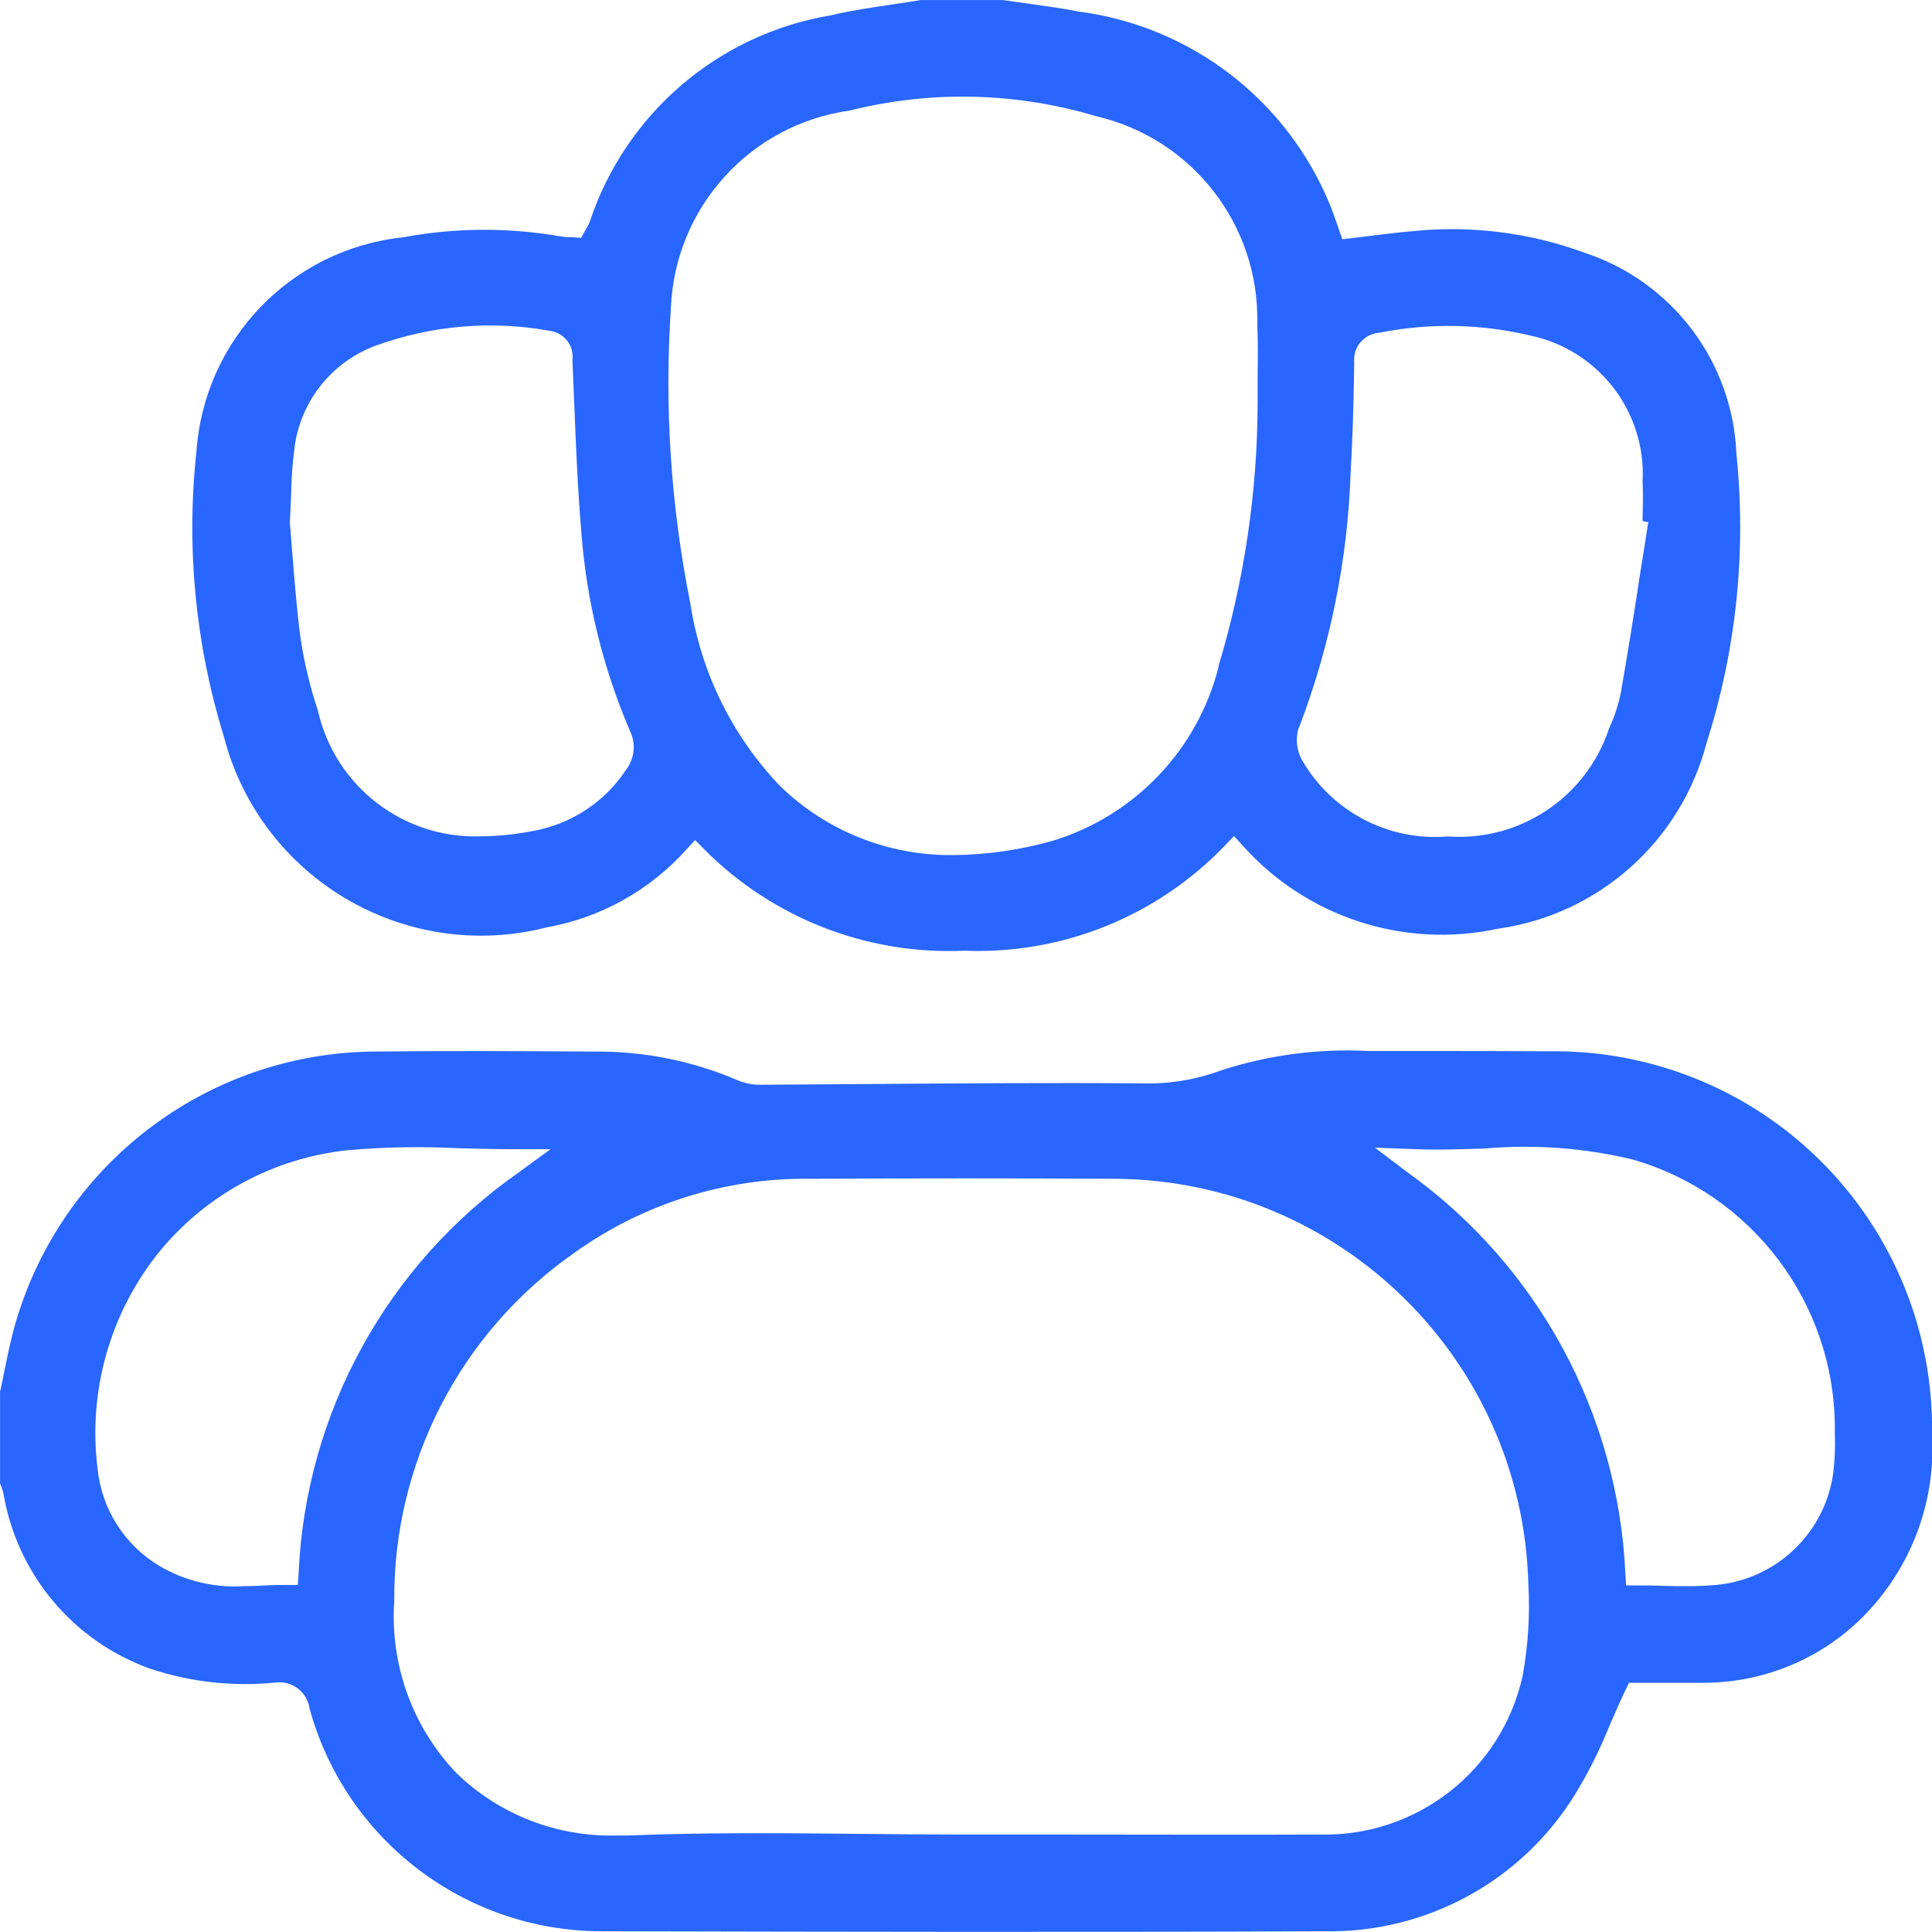
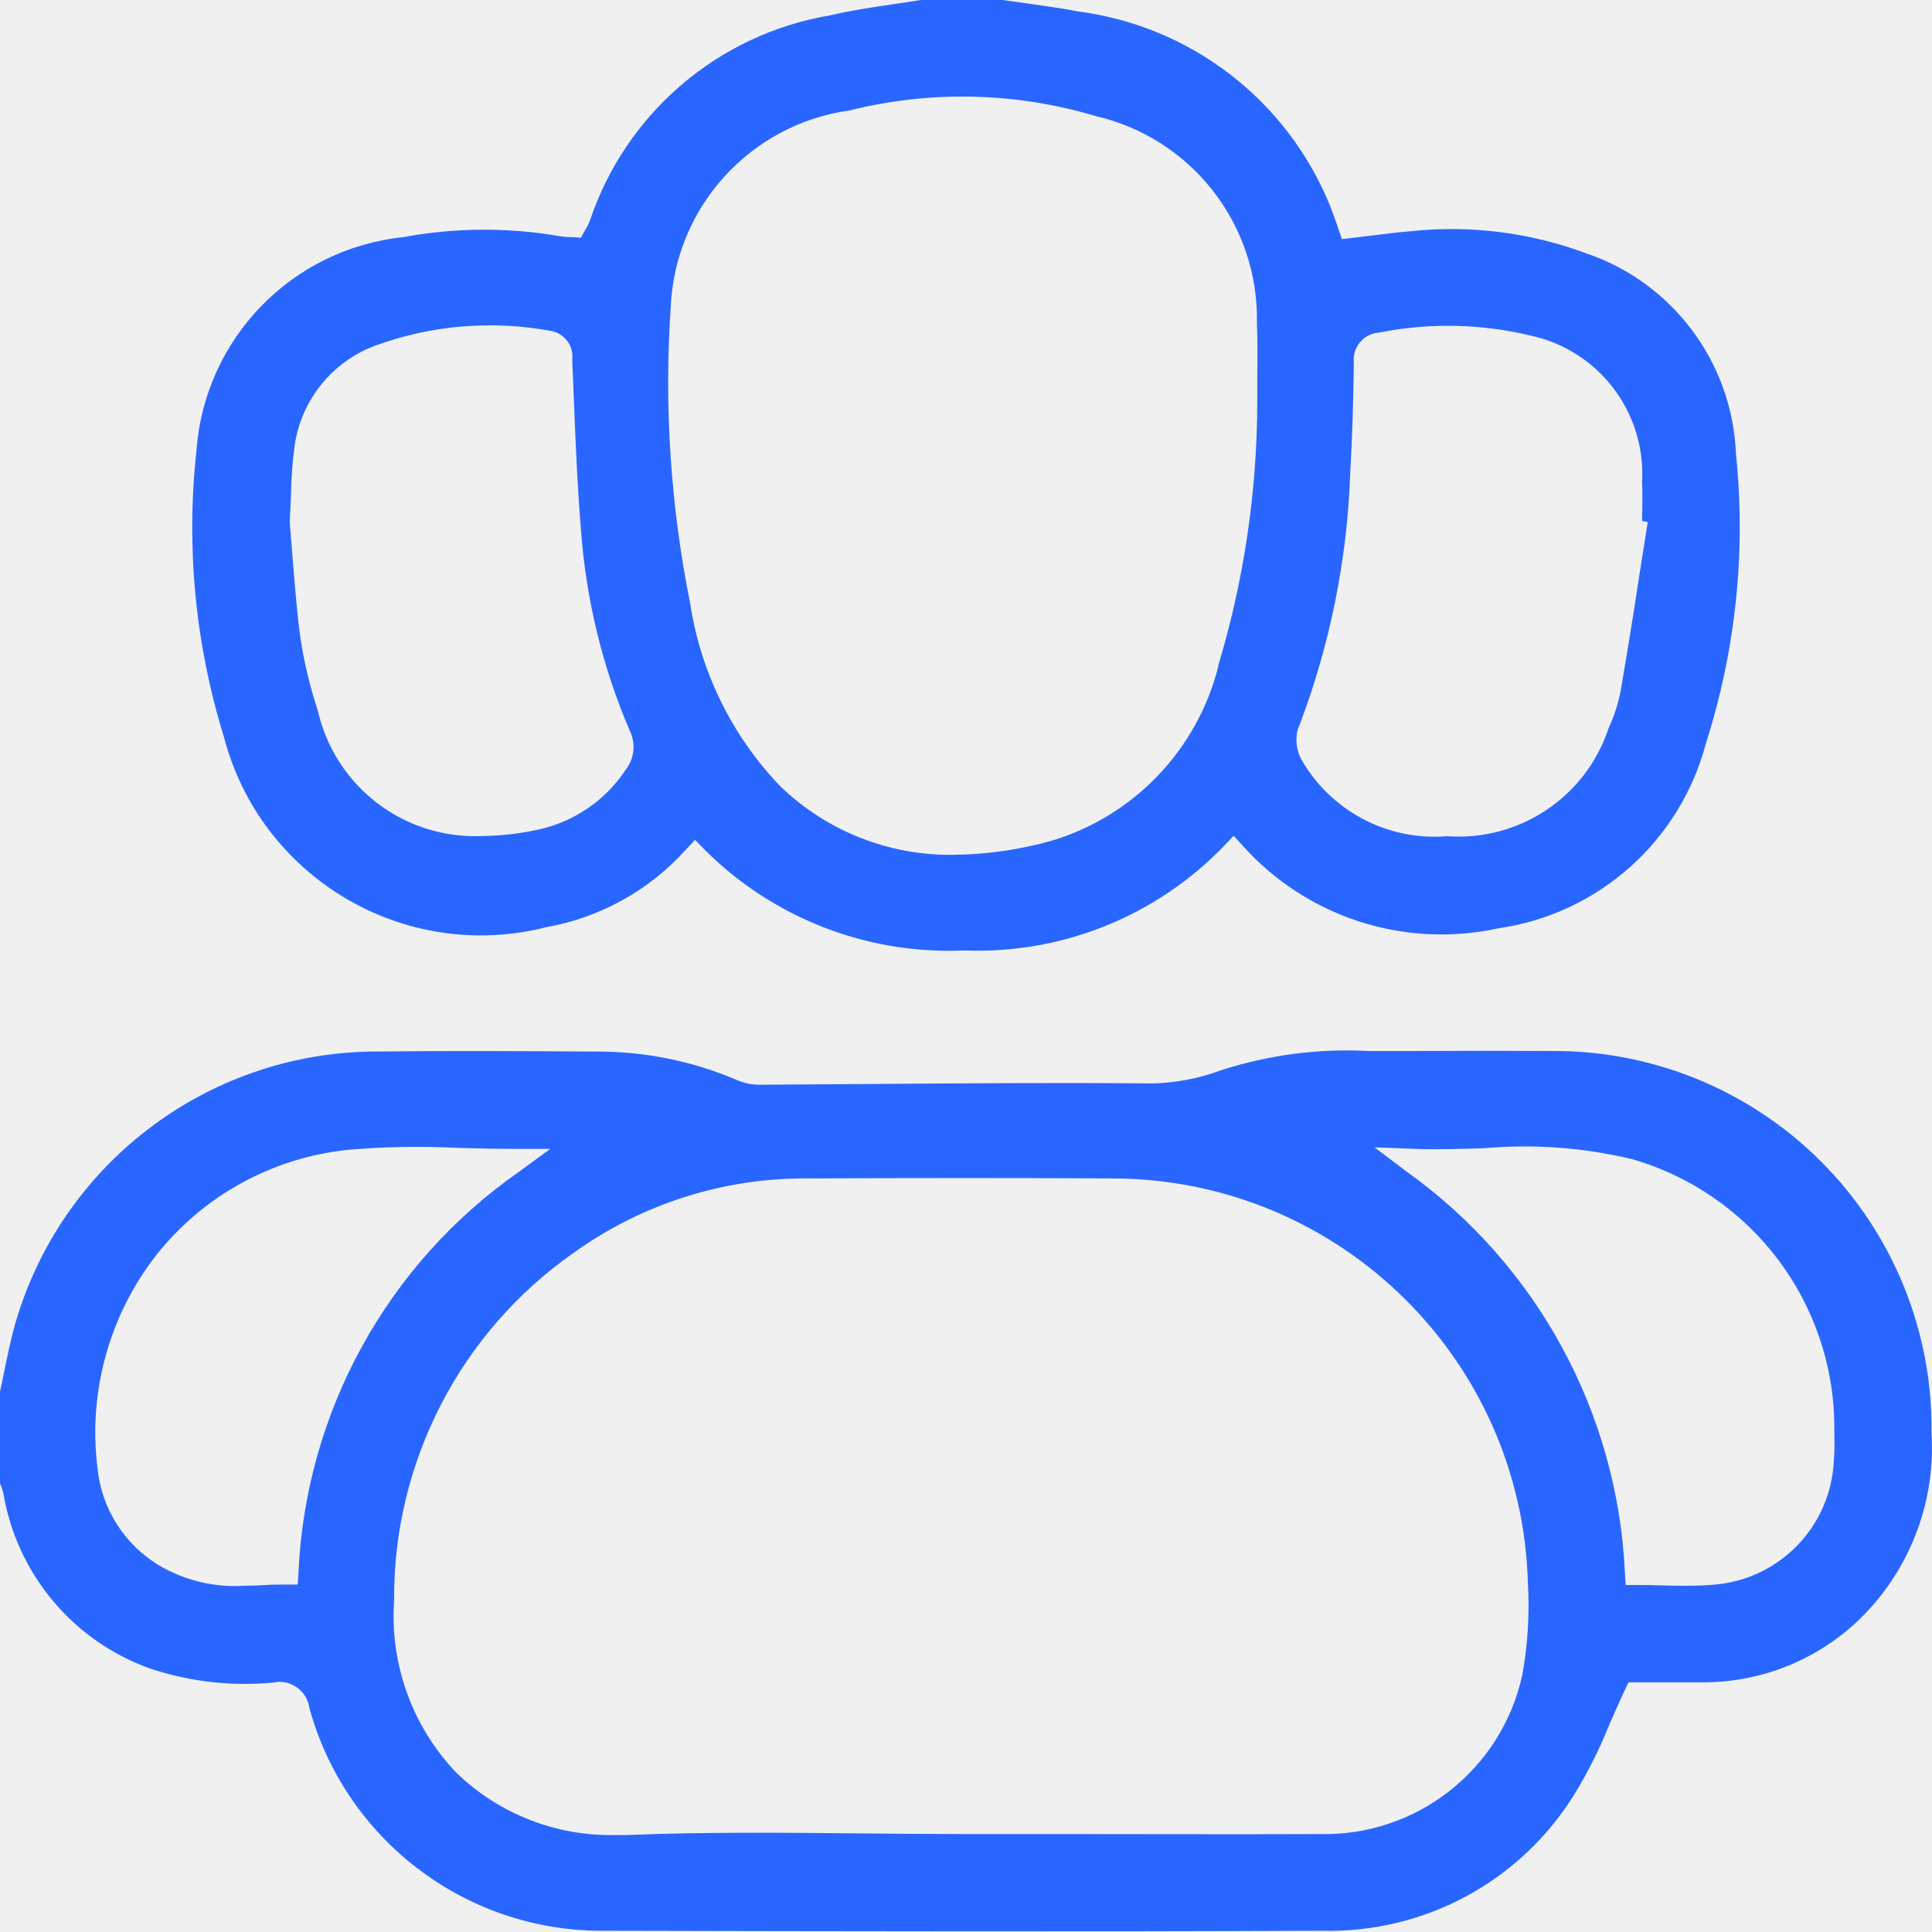
- <svg xmlns="http://www.w3.org/2000/svg" width="34" height="34" viewBox="0 0 34 34">
-   <defs>
-     <clipPath id="clip-IDO_ALLOCATION">
-       <rect width="34" height="34" />
-     </clipPath>
-   </defs>
-   <g id="IDO_ALLOCATION" data-name="IDO ALLOCATION" clip-path="url(#clip-IDO_ALLOCATION)">
-     <rect width="34" height="34" fill="#fff" />
+ <svg xmlns="http://www.w3.org/2000/svg" width="34.008" height="33.997" viewBox="0 0 34.008 33.997">
+   <g id="ido" transform="translate(-0.001 -0.001)">
    <g id="Group_59264" data-name="Group 59264" transform="translate(-5.125 -18.121)">
      <g id="Group_59263" data-name="Group 59263" transform="translate(5.125 18.122)">
-         <g id="Group_59262" data-name="Group 59262" transform="translate(0 0)">
-           <path id="Path_11760" data-name="Path 11760" d="M3345.927,275.437a.535.535,0,0,1,.571.463,5.335,5.335,0,0,0,5.122,3.917c4.318.01,8.54.018,12.709,0a5.069,5.069,0,0,0,4.447-2.421,8.06,8.06,0,0,0,.6-1.2c.088-.2.18-.413.28-.624l.061-.128h.141l.335,0c.266,0,.566,0,.86,0a3.962,3.962,0,0,0,2.688-1.069,4.211,4.211,0,0,0,1.31-3.308,6.643,6.643,0,0,0-6.727-6.736q-1.156-.006-2.312-.005l-.882,0a7.17,7.17,0,0,0-2.6.344,3.693,3.693,0,0,1-1.412.225c-1.544-.012-3.116,0-4.636.011q-1.024.008-2.05.014a.994.994,0,0,1-.412-.084,6.23,6.23,0,0,0-2.5-.5c-1.321-.009-2.615-.015-3.93,0a6.633,6.633,0,0,0-6.278,4.815c-.074.263-.13.54-.185.807-.025.122-.049.243-.076.364v1.615l.006.015a.852.852,0,0,1,.054.165,3.976,3.976,0,0,0,2.586,3.081,5.3,5.3,0,0,0,2.2.242Zm20.036-9.383c.4.016.818,0,1.218-.012a8.123,8.123,0,0,1,2.6.193,4.922,4.922,0,0,1,3.559,4.711v.127a4.246,4.246,0,0,1-.028.679,2.291,2.291,0,0,1-2.07,1.971c-.17.016-.339.021-.51.021-.138,0-.276,0-.418-.006s-.287-.007-.436-.007h-.211l-.013-.21a9.205,9.205,0,0,0-3.836-7.062l-.572-.432Zm-10.7.521c1.924-.01,3.707-.01,5.448,0a7.323,7.323,0,0,1,7.235,7.124,6.851,6.851,0,0,1-.1,1.622,3.563,3.563,0,0,1-3.564,2.794c-1.462.006-2.948,0-4.386,0-.636,0-1.273,0-1.909,0-.6,0-1.217-.006-1.812-.012-1.341-.013-2.729-.026-4.087.029-.065,0-.13,0-.2,0a3.9,3.9,0,0,1-2.8-1.093,3.987,3.987,0,0,1-1.1-3.026,7.41,7.41,0,0,1,3.175-6.139A6.967,6.967,0,0,1,3355.26,266.574Zm-9.935,7.17a2.617,2.617,0,0,1-1.461-.35,2.258,2.258,0,0,1-1.1-1.721,5.076,5.076,0,0,1,1.053-3.773,4.95,4.95,0,0,1,3.356-1.83,14.144,14.144,0,0,1,1.948-.034c.3.008.617.017.933.017h.68l-.546.4a9.1,9.1,0,0,0-3.886,7.061l-.014.208-.209,0c-.119,0-.239,0-.357.008S3345.459,273.744,3345.325,273.744Z" transform="translate(-3341.05 -245.831)" fill="#2966ff" />
-           <path id="Path_11761" data-name="Path 11761" d="M3368.405,256.777a4.431,4.431,0,0,0,3.67-3.268,12.485,12.485,0,0,0,.526-5.089,3.893,3.893,0,0,0-2.659-3.535,6.777,6.777,0,0,0-3.074-.38c-.229.019-.455.047-.693.077-.11.014-.22.028-.33.04l-.18.021-.084-.245-.047-.132-.007-.021c-.023-.064-.046-.129-.072-.192a5.557,5.557,0,0,0-4.432-3.417c-.3-.06-.612-.1-.915-.144-.138-.019-.276-.037-.415-.058h-1.445c-.166.027-.33.052-.5.077-.36.053-.731.108-1.085.192a5.407,5.407,0,0,0-4.24,3.628.625.625,0,0,1-.062.123c-.007.012-.015.024-.022.038l-.07.127-.144-.011-.061,0a1.266,1.266,0,0,1-.163-.016,7.81,7.81,0,0,0-2.764.017,4.074,4.074,0,0,0-3.636,3.758,12.451,12.451,0,0,0,.482,5.03,4.676,4.676,0,0,0,5.683,3.356,4.315,4.315,0,0,0,2.45-1.363l.16-.173.164.167a6.073,6.073,0,0,0,4.55,1.781h.054a6.019,6.019,0,0,0,4.549-1.845l.166-.174.162.178A4.694,4.694,0,0,0,3368.405,256.777Zm-3.5-3.544a13.854,13.854,0,0,0,.907-4.483c.033-.569.053-1.184.063-1.937a.476.476,0,0,1,.44-.524,6.218,6.218,0,0,1,2.662.05,2.491,2.491,0,0,1,1.973,2.568c.008.205.006.411,0,.61v.087l.1.019-.034.216-.118.742c-.1.668-.213,1.359-.33,2.038a2.831,2.831,0,0,1-.2.615l-.014.036a2.778,2.778,0,0,1-2.821,1.884h-.023a2.7,2.7,0,0,1-2.545-1.33A.727.727,0,0,1,3364.9,253.234Zm-11.864.776a2.481,2.481,0,0,1-1.485,1.02,4.976,4.976,0,0,1-1.054.122,2.837,2.837,0,0,1-2.863-2.208,7.614,7.614,0,0,1-.311-1.31c-.066-.495-.1-.983-.14-1.454-.014-.187-.028-.367-.043-.541V249.6c.009-.158.014-.307.021-.451a7.284,7.284,0,0,1,.064-.867,2.215,2.215,0,0,1,1.428-1.767,5.878,5.878,0,0,1,3.059-.26.46.46,0,0,1,.4.516v.01c.012.255.021.509.032.765.029.738.061,1.5.124,2.245a10.952,10.952,0,0,0,.854,3.5A.653.653,0,0,1,3353.037,254.009Zm10.45-1.852a4.307,4.307,0,0,1-2.917,3.071,6.658,6.658,0,0,1-1.744.253,4.3,4.3,0,0,1-3.059-1.215,5.94,5.94,0,0,1-1.578-3.209,19.716,19.716,0,0,1-.343-5.211,3.655,3.655,0,0,1,3.149-3.468,8.182,8.182,0,0,1,4.333.1,3.662,3.662,0,0,1,2.837,3.649c.013.31.01.615.006.937,0,.149,0,.3,0,.455v.009A16.172,16.172,0,0,1,3363.486,252.157Z" transform="translate(-3342.043 -240.434)" fill="#2966ff" />
+         <g id="Group_59262" data-name="Group 59262">
+           <path id="Path_11760" data-name="Path 11760" d="M3345.927,275.437a.535.535,0,0,1,.571.463,5.335,5.335,0,0,0,5.122,3.917c4.318.01,8.54.018,12.709,0a5.069,5.069,0,0,0,4.447-2.421,8.065,8.065,0,0,0,.6-1.2c.088-.2.18-.413.28-.624l.061-.128h1.336a3.962,3.962,0,0,0,2.688-1.069,4.211,4.211,0,0,0,1.31-3.308,6.643,6.643,0,0,0-6.727-6.736q-1.156-.006-2.312,0h-.882a7.169,7.169,0,0,0-2.6.344,3.694,3.694,0,0,1-1.412.225c-1.544-.012-3.116,0-4.636.011l-2.05.014a.994.994,0,0,1-.412-.084,6.23,6.23,0,0,0-2.5-.5c-1.321-.009-2.615-.015-3.93,0a6.633,6.633,0,0,0-6.278,4.815c-.074.263-.13.54-.185.807-.025.122-.049.243-.076.364v1.615l.006.015a.868.868,0,0,1,.054.165,3.976,3.976,0,0,0,2.586,3.081,5.3,5.3,0,0,0,2.2.242Zm20.036-9.383c.4.016.818,0,1.218-.012a8.122,8.122,0,0,1,2.6.193,4.922,4.922,0,0,1,3.559,4.711v.127a4.263,4.263,0,0,1-.028.679,2.291,2.291,0,0,1-2.07,1.971c-.17.016-.339.021-.51.021-.138,0-.276,0-.418-.006s-.287-.007-.436-.007h-.211l-.013-.21a9.2,9.2,0,0,0-3.836-7.062l-.572-.432Zm-10.7.521c1.924-.01,3.707-.01,5.448,0a7.323,7.323,0,0,1,7.235,7.124,6.853,6.853,0,0,1-.1,1.622,3.563,3.563,0,0,1-3.564,2.794c-1.462.006-2.948,0-4.386,0h-1.909c-.6,0-1.217-.006-1.812-.012-1.341-.013-2.729-.026-4.087.029h-.2a3.9,3.9,0,0,1-2.8-1.093,3.987,3.987,0,0,1-1.1-3.026,7.408,7.408,0,0,1,3.175-6.139,6.966,6.966,0,0,1,4.1-1.3Zm-9.935,7.17a2.616,2.616,0,0,1-1.461-.35,2.258,2.258,0,0,1-1.1-1.721,5.077,5.077,0,0,1,1.053-3.773,4.95,4.95,0,0,1,3.356-1.83,14.154,14.154,0,0,1,1.948-.034c.3.008.617.017.933.017h.68l-.546.4a9.1,9.1,0,0,0-3.886,7.061l-.014.208h-.209c-.119,0-.239,0-.357.008s-.266.013-.4.013Z" transform="translate(-3341.05 -245.831)" fill="#2966ff" />
+           <path id="Path_11761" data-name="Path 11761" d="M3368.405,256.777a4.431,4.431,0,0,0,3.67-3.268,12.48,12.48,0,0,0,.526-5.089,3.893,3.893,0,0,0-2.659-3.535,6.777,6.777,0,0,0-3.074-.38c-.229.019-.455.047-.693.077-.11.014-.22.028-.33.04l-.18.021-.084-.245-.047-.132-.007-.021c-.023-.064-.046-.129-.072-.192a5.557,5.557,0,0,0-4.432-3.417c-.3-.06-.612-.1-.915-.144-.138-.019-.276-.037-.415-.058h-1.445c-.166.027-.33.052-.5.077-.36.053-.731.108-1.085.192a5.407,5.407,0,0,0-4.24,3.628.626.626,0,0,1-.062.123c-.007.012-.015.024-.022.038l-.07.127-.144-.011h-.061a1.259,1.259,0,0,1-.163-.016,7.812,7.812,0,0,0-2.764.017,4.074,4.074,0,0,0-3.635,3.758,12.444,12.444,0,0,0,.481,5.03,4.676,4.676,0,0,0,5.684,3.356,4.315,4.315,0,0,0,2.45-1.363l.16-.173.164.167a6.074,6.074,0,0,0,4.55,1.781h.054a6.019,6.019,0,0,0,4.549-1.845l.166-.174.162.178a4.694,4.694,0,0,0,4.485,1.453Zm-3.5-3.544a13.859,13.859,0,0,0,.907-4.483c.033-.569.053-1.184.063-1.937a.476.476,0,0,1,.44-.524,6.219,6.219,0,0,1,2.662.05,2.491,2.491,0,0,1,1.972,2.568c.008.205.006.411,0,.61v.087l.1.019-.034.216-.118.742c-.1.668-.213,1.359-.33,2.038a2.837,2.837,0,0,1-.2.615l-.014.036a2.778,2.778,0,0,1-2.821,1.884h-.023a2.7,2.7,0,0,1-2.545-1.33.728.728,0,0,1-.065-.59Zm-11.864.776a2.48,2.48,0,0,1-1.485,1.02,4.981,4.981,0,0,1-1.054.122,2.837,2.837,0,0,1-2.863-2.208,7.634,7.634,0,0,1-.311-1.31c-.066-.495-.1-.983-.14-1.454-.014-.187-.028-.367-.043-.541V249.6c.009-.158.014-.307.021-.451a7.254,7.254,0,0,1,.064-.867,2.214,2.214,0,0,1,1.428-1.767,5.877,5.877,0,0,1,3.059-.26.46.46,0,0,1,.4.516v.01c.012.255.021.509.032.765.029.738.061,1.5.124,2.245a10.963,10.963,0,0,0,.854,3.5.652.652,0,0,1-.09.718Zm10.45-1.852a4.307,4.307,0,0,1-2.917,3.071,6.655,6.655,0,0,1-1.744.253,4.3,4.3,0,0,1-3.059-1.215,5.939,5.939,0,0,1-1.578-3.209,19.714,19.714,0,0,1-.343-5.211,3.655,3.655,0,0,1,3.149-3.468,8.181,8.181,0,0,1,4.333.1,3.662,3.662,0,0,1,2.837,3.649c.013.31.01.615.006.937v.464a16.177,16.177,0,0,1-.689,4.629Z" transform="translate(-3342.043 -240.434)" fill="#2966ff" />
        </g>
      </g>
    </g>
  </g>
</svg>
